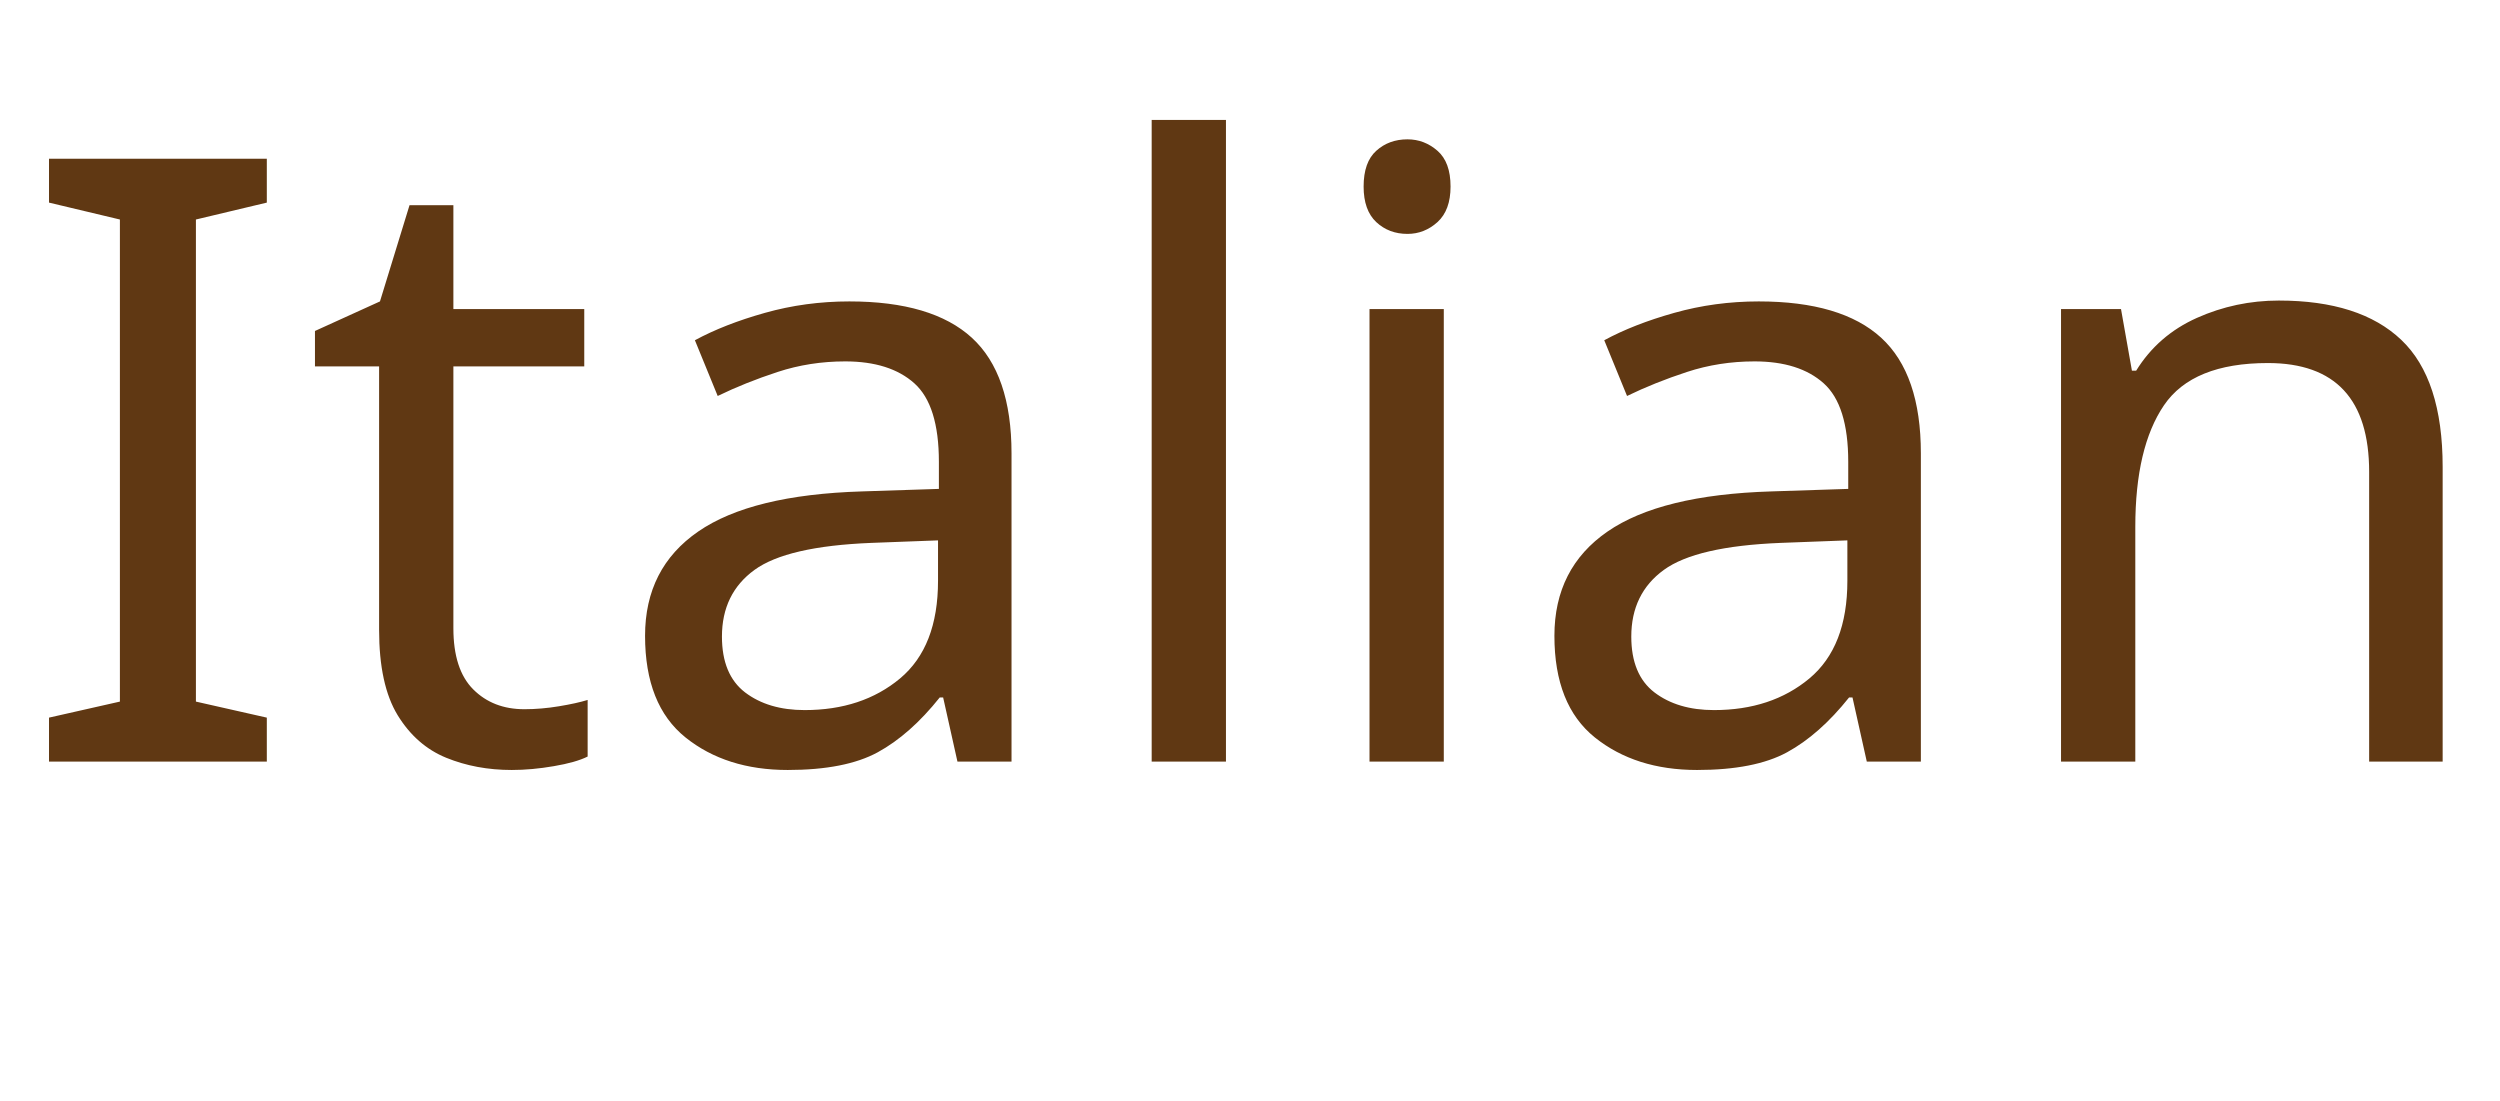
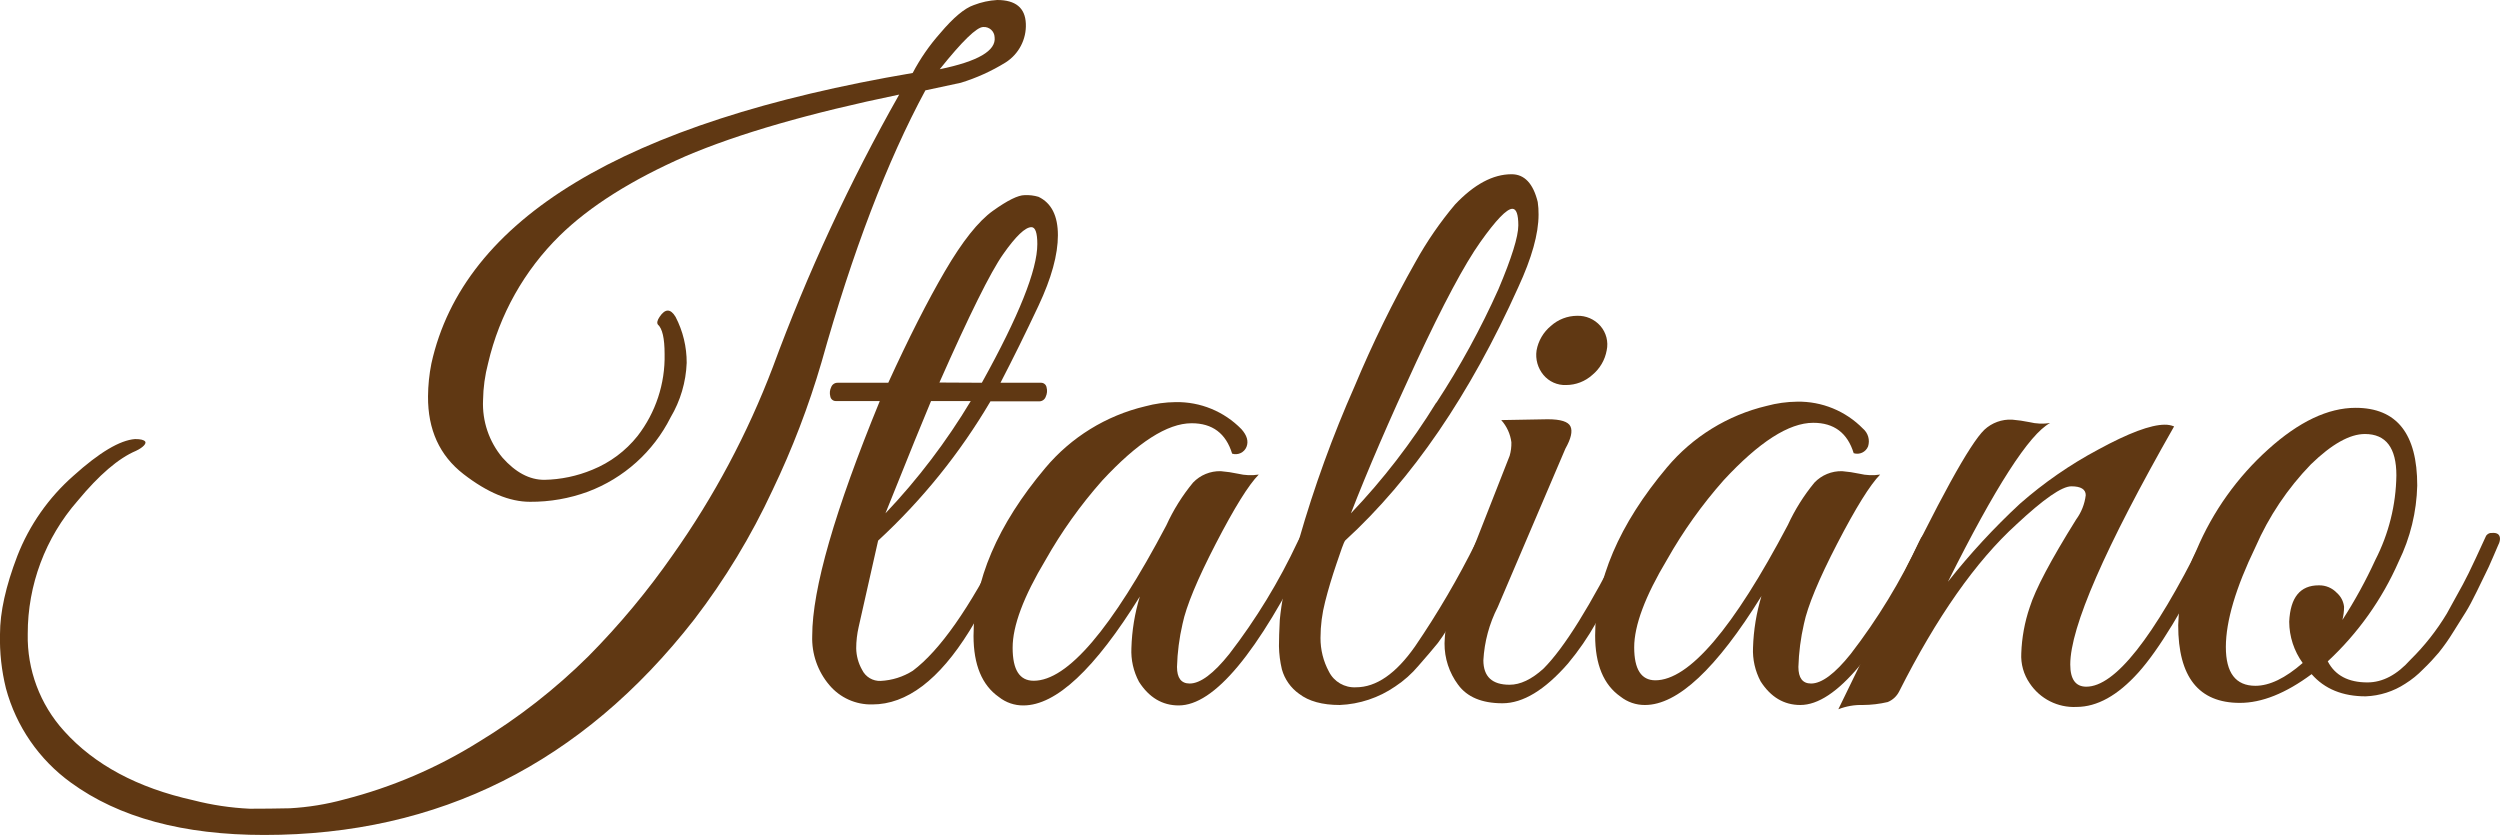
- <svg xmlns="http://www.w3.org/2000/svg" viewBox="0 0 450.68 198.33">
+ <svg xmlns="http://www.w3.org/2000/svg" viewBox="0 0 450.68 150.53">
  <defs>
-     <style>.cls-1{font-size:152.21px;fill:#603813;font-family:GreatVibes-Regular, Great Vibes;}</style>
+     <style>.cls-1{fill:#603813;}</style>
  </defs>
  <g id="Layer_2" data-name="Layer 2">
    <g id="Layer_1-2" data-name="Layer 1">
-       <text id="MAIN_LOGO" class="cls-1" transform="translate(2.74 137.29)">Italiano</text>
+       <path class="cls-1" d="M173.21,14.92l-6.39,1.37q-10.35,19.17-18.72,49a151.89,151.89,0,0,1-8.83,23.06,124.6,124.6,0,0,1-14.15,23.36q-30.3,38.82-77.48,38.81-21.91,0-34.85-9.43a30.86,30.86,0,0,1-11.72-17A37,37,0,0,1,0,114.31q0-5.94,3.12-14.08A37.32,37.32,0,0,1,13.24,85.77q7-6.31,11.11-6.62c1,0,1.62.15,1.83.46s-.26,1-1.68,1.67q-4.71,2-10.5,9a36.31,36.31,0,0,0-9,24,25.29,25.29,0,0,0,6.55,17.5q8.22,9.13,23.29,12.48a49.87,49.87,0,0,0,10.19,1.53q3.51,0,7.23-.08a46.83,46.83,0,0,0,9.82-1.6,85.82,85.82,0,0,0,24.2-10.35,106.8,106.8,0,0,0,19.79-15.45A138.39,138.39,0,0,0,121.31,100a152.3,152.3,0,0,0,18-33.79A333.34,333.34,0,0,1,162.1,17.05q-24.19,5-38.51,11.11Q109,34.55,100.91,42.47A47.26,47.26,0,0,0,88,65.45a27.75,27.75,0,0,0-.92,6.7,15.07,15.07,0,0,0,3.5,10.35c2.34,2.64,4.85,4,7.54,4a23.67,23.67,0,0,0,8.67-1.82,20,20,0,0,0,8.15-6.09,23.32,23.32,0,0,0,4.87-14.76q0-4.26-1.22-5.33c-.2-.31-.1-.76.31-1.37q1.52-2.28,2.89,0a17.82,17.82,0,0,1,2,8.29,20.81,20.81,0,0,1-2.9,9.82,27.46,27.46,0,0,1-14.91,13.4,29.67,29.67,0,0,1-10.43,1.82q-5.55,0-12-5t-6.39-14a31.52,31.52,0,0,1,.61-5.94q8.67-39.12,86.76-52.36a35.83,35.83,0,0,1,4.94-7.15q3.59-4.26,6.09-5.1A13.77,13.77,0,0,1,179.76,0q5,0,5.17,4.26a7.88,7.88,0,0,1-3.65,7A34.77,34.77,0,0,1,173.21,14.92Zm-3.8-2.44q10.35-2.13,9.89-5.78a1.91,1.91,0,0,0-2.05-1.83Q175.5,4.87,169.41,12.48Z" />
+       <path class="cls-1" d="M146.42,114.61q0-12.63,12.18-42.31h-7.92a1,1,0,0,1-1-.84,2.38,2.38,0,0,1,.16-1.67A1.21,1.21,0,0,1,151,69h9.13q5.48-12,10.2-20.09T179,38c2.63-1.88,4.54-2.82,5.7-2.82a7.44,7.44,0,0,1,2.51.3c2.34,1.12,3.5,3.43,3.5,6.93s-1.16,7.74-3.5,12.71S182.6,64.69,180.36,69h7.31a1,1,0,0,1,1,.84,2.42,2.42,0,0,1-.15,1.67,1.23,1.23,0,0,1-1.14.84h-8.83a110.19,110.19,0,0,1-20.25,25.11l-3.5,15.53a17.45,17.45,0,0,0-.45,3.88,8.14,8.14,0,0,0,1.06,3.88,3.55,3.55,0,0,0,3.35,2,11.92,11.92,0,0,0,5.79-1.83q7.31-5.47,16.13-23a2.84,2.84,0,0,1,1.45-1.67c.55-.21.88-.08,1,.38a4.32,4.32,0,0,1-.45,2.2,140.35,140.35,0,0,1-7.92,14.92q-8.22,13.24-17.5,13.24a9.8,9.8,0,0,1-7.76-3.5A13,13,0,0,1,146.42,114.61ZM175,72.3h-7.16q-1.81,4.26-8.22,20.24A116.37,116.37,0,0,0,175,72.3ZM177,69q10-18,10-25c0-2-.35-3.05-1.06-3.05-1.12,0-2.82,1.63-5.1,4.87s-6.12,11-11.49,23.14Z" />
+       <path class="cls-1" d="M219.18,98q-5,9.66-6,14.46a39.38,39.38,0,0,0-1,7.76q0,3,2.28,3,2.89,0,7.15-5.33a108.49,108.49,0,0,0,12.33-20.24c.41-.92.86-1.42,1.37-1.53.81-.3,1.22,0,1.22.92a4.62,4.62,0,0,1-.46,1.82q-14,28.32-23.59,28.31c-2.94,0-5.33-1.42-7.15-4.26a11.69,11.69,0,0,1-1.37-6.09,35.5,35.5,0,0,1,1.52-9.28q-12.18,19.64-21,19.63a7,7,0,0,1-4.41-1.52q-4.56-3.19-4.57-11,0-14.91,12.94-30.29a33.65,33.65,0,0,1,18-11.11,21.87,21.87,0,0,1,5.48-.76,16.16,16.16,0,0,1,11.87,4.87c1,1.12,1.32,2.18.92,3.2a2.11,2.11,0,0,1-2.59,1.22q-1.68-5.49-7.31-5.48-6.54,0-16.13,10.35a83.62,83.62,0,0,0-10.2,14.3q-5.94,9.9-5.93,15.83c0,4,1.26,5.94,3.8,5.94q9.13,0,23.9-28A34.73,34.73,0,0,1,215.07,87a6.67,6.67,0,0,1,5-2.06,24.46,24.46,0,0,1,3.12.46,9.57,9.57,0,0,0,3.73.15Q224.2,88.29,219.18,98Z" />
+       <path class="cls-1" d="M240.94,101.6c-.81,2.38-1.5,4.67-2.05,6.85a26.19,26.19,0,0,0-.84,6.54,12.62,12.62,0,0,0,1.52,6.09,5.14,5.14,0,0,0,4.87,2.82q5.49,0,10.66-7.38a157.55,157.55,0,0,0,11-18.8q1.21-2.13,2.28-1.68a1.2,1.2,0,0,1,.3,1.6c-.3.66-.94,2.08-1.9,4.26s-1.67,3.71-2.13,4.57-1.27,2.39-2.44,4.57a32.35,32.35,0,0,1-3,4.87q-1.29,1.59-3.5,4.11a19.54,19.54,0,0,1-4.19,3.73,19,19,0,0,1-10,3.34c-3.15,0-5.58-.68-7.31-2a8.1,8.1,0,0,1-3.12-4.42,19.48,19.48,0,0,1-.53-4.18c0-1.22.05-2.79.15-4.72a45.8,45.8,0,0,1,1.9-9.44q1.45-4.56,1.6-5.17a213.94,213.94,0,0,1,10-27.55,209.35,209.35,0,0,1,11-22.45,64.74,64.74,0,0,1,7.08-10.28q5.17-5.47,10.2-5.47,3.49,0,4.72,5a14.45,14.45,0,0,1,.15,2.28q0,5.18-3.66,13.09-13.08,29.07-31.2,45.66C242.21,97.82,241.75,99.22,240.94,101.6Zm18-29a147.33,147.33,0,0,0,11.19-20.47q3.57-8.44,3.58-11.49c0-2-.36-3-1.07-3q-1.52,0-5.78,6T255.33,65.22q-7.25,15.6-11.8,27.32A120,120,0,0,0,258.9,72.6Z" />
+       <path class="cls-1" d="M272.14,123.44q2.89,0,6.09-2.89,5.63-5.62,14.31-23c.71-1.53,1.42-2,2.13-1.37a1.36,1.36,0,0,1,.3,1,12.17,12.17,0,0,1-1.21,3.34c-.82,1.78-1.55,3.38-2.21,4.8s-1.93,3.73-3.81,6.92a48.62,48.62,0,0,1-5.09,7.39q-6.25,7.15-11.8,7.15t-8-3.35a12.34,12.34,0,0,1-2.44-7.46,24,24,0,0,1,2-9l9.74-24.81a8,8,0,0,0,.31-2.43,7.34,7.34,0,0,0-1.83-4l8.37-.15q3.51,0,4.11,1.29c.41.86.1,2.21-.91,4L270,109.44a23.94,23.94,0,0,0-2.59,9.59C267.42,122,269,123.44,272.14,123.44Zm14.92-55.86a7.07,7.07,0,0,1-4.72,1.83,5.05,5.05,0,0,1-4.11-1.83A5.61,5.61,0,0,1,277,63.17a7.42,7.42,0,0,1,2.59-4.42,7.11,7.11,0,0,1,4.72-1.82,5.34,5.34,0,0,1,4.19,1.82,5.08,5.08,0,0,1,1.14,4.42A7.43,7.43,0,0,1,287.06,67.58Z" />
+       <path class="cls-1" d="M331.2,98q-5,9.66-6,14.46a40.15,40.15,0,0,0-1,7.76q0,3,2.28,3,2.89,0,7.15-5.33A108.49,108.49,0,0,0,346,97.57c.41-.92.86-1.42,1.37-1.53.81-.3,1.22,0,1.22.92a4.62,4.62,0,0,1-.46,1.82q-14,28.32-23.59,28.31c-2.94,0-5.33-1.42-7.15-4.26a11.79,11.79,0,0,1-1.37-6.09,35.92,35.92,0,0,1,1.52-9.28q-12.18,19.64-21,19.63a7,7,0,0,1-4.42-1.52q-4.56-3.19-4.56-11,0-14.91,12.93-30.29a33.65,33.65,0,0,1,18-11.11,21.93,21.93,0,0,1,5.48-.76,16.2,16.2,0,0,1,11.88,4.87,3,3,0,0,1,.91,3.2,2.11,2.11,0,0,1-2.59,1.22q-1.68-5.49-7.3-5.48-6.56,0-16.14,10.35a83.62,83.62,0,0,0-10.2,14.3q-5.93,9.9-5.93,15.83t3.8,5.94q9.14,0,23.9-28A35.11,35.11,0,0,1,327.09,87a6.67,6.67,0,0,1,5-2.06,24.46,24.46,0,0,1,3.12.46,9.57,9.57,0,0,0,3.73.15Q336.23,88.29,331.2,98Z" />
+       <path class="cls-1" d="M391.93,76.87q-18.72,32.86-18.72,42.92,0,4,2.89,4,7.75,0,20.85-26.34c.61-1.42,1.22-2,1.83-1.67a1.36,1.36,0,0,1,.91,1.22,3.75,3.75,0,0,1-.61,1.82q-8.07,16.29-13.62,22.45t-11.11,6.17a9.57,9.57,0,0,1-8.45-4.26,8.69,8.69,0,0,1-1.52-5.41,28.79,28.79,0,0,1,1.52-8.29q1.53-4.87,8.37-15.83A9.23,9.23,0,0,0,376,89.27c0-1.06-.87-1.6-2.59-1.6s-5,2.29-9.89,6.85q-11,10-21.16,30.14a4,4,0,0,1-2.06,1.9,20,20,0,0,1-4.49.53,11.22,11.22,0,0,0-4.41.77q2.43-4.87,9.59-19.94,12.78-26.64,16.74-30.45a6.82,6.82,0,0,1,5-1.82,26.21,26.21,0,0,1,3.12.45,9.57,9.57,0,0,0,3.72.16q-5.62,3-18.41,28.61a123.7,123.7,0,0,1,13-14.08,74.54,74.54,0,0,1,14.08-9.74q8.22-4.48,12-4.49A4.37,4.37,0,0,1,391.93,76.87Z" />
+       <path class="cls-1" d="M424.65,73.52q11.12,0,11.11,14a33,33,0,0,1-3.34,13.7,54.32,54.32,0,0,1-12.79,18c1.32,2.54,3.7,3.8,7.15,3.8q4.11,0,7.77-4.1a42.14,42.14,0,0,0,6.54-8.3c1.32-2.38,2.29-4.13,2.89-5.25s1.4-2.71,2.36-4.8,1.55-3.34,1.75-3.8a1.08,1.08,0,0,1,1.07-.69c1-.1,1.52.26,1.52,1.07a2.45,2.45,0,0,1-.3,1.06l-.92,2.14c-.61,1.42-1.06,2.43-1.37,3l-1.59,3.27c-.77,1.58-1.43,2.82-2,3.73s-1.32,2.13-2.29,3.65a35.22,35.22,0,0,1-2.58,3.66c-.77.91-1.7,1.93-2.82,3a16.91,16.91,0,0,1-3.2,2.59,14,14,0,0,1-7.15,2.28q-6.24,0-9.74-4-7,5.19-12.94,5.18-11.12,0-11.11-14A32.88,32.88,0,0,1,396,99.09,51.13,51.13,0,0,1,408.9,81Q417.2,73.52,424.65,73.52Zm1.68,4.72q-4.11,0-9.74,5.47a50.33,50.33,0,0,0-10,14.92q-5.32,11-5.33,18t5.33,7q3.81,0,8.52-4.11a12.81,12.81,0,0,1-2.43-7.45q.3-6.56,5.33-6.55a4.32,4.32,0,0,1,3.27,1.37,3.87,3.87,0,0,1,1.29,2.51,9.85,9.85,0,0,1-.3,2.36,85.72,85.72,0,0,0,5.93-10.81A34.34,34.34,0,0,0,432,85.69Q432,78.24,426.33,78.24Z" />
    </g>
  </g>
</svg>
